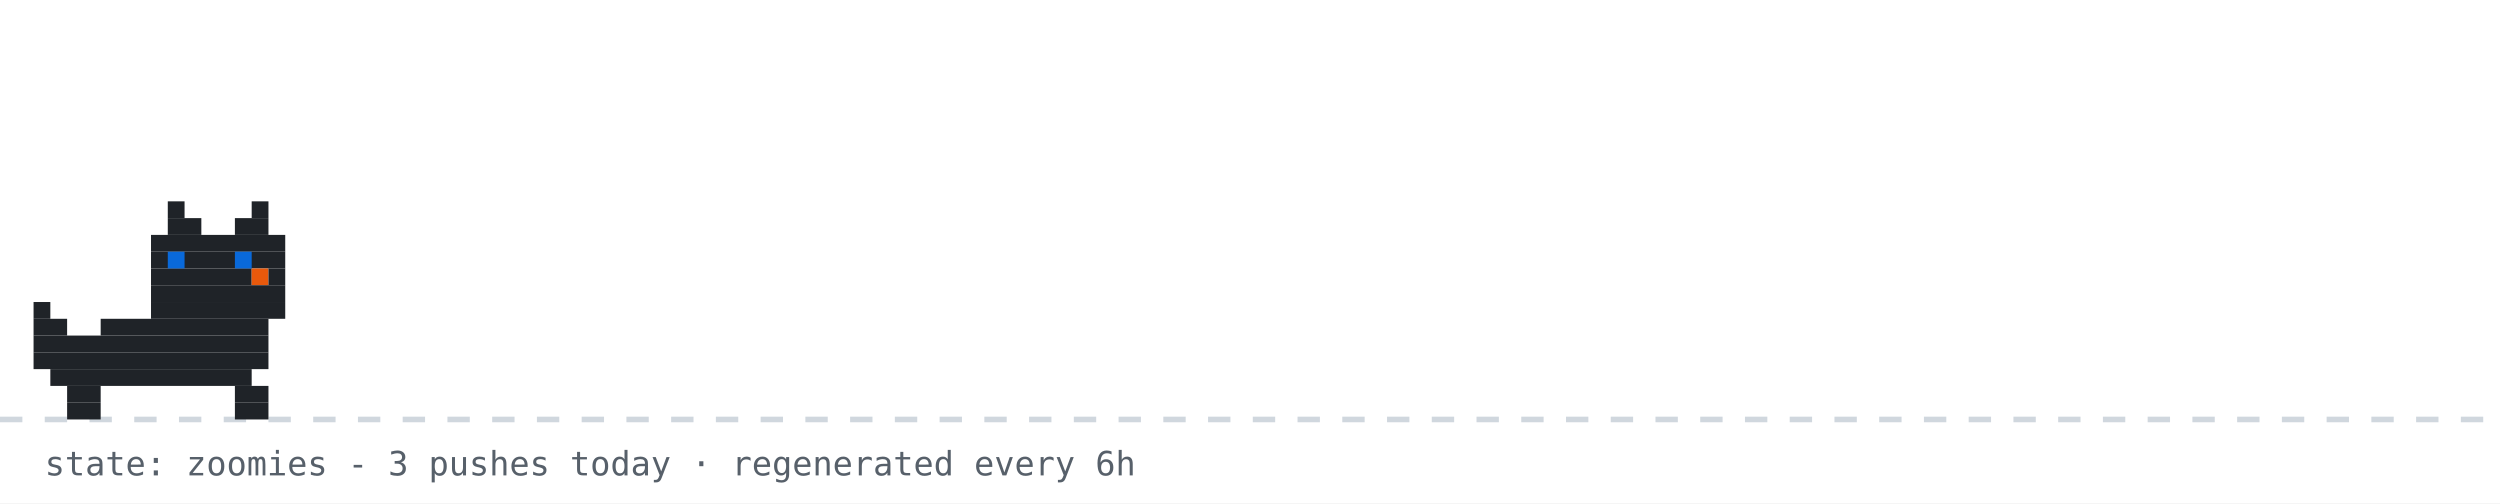
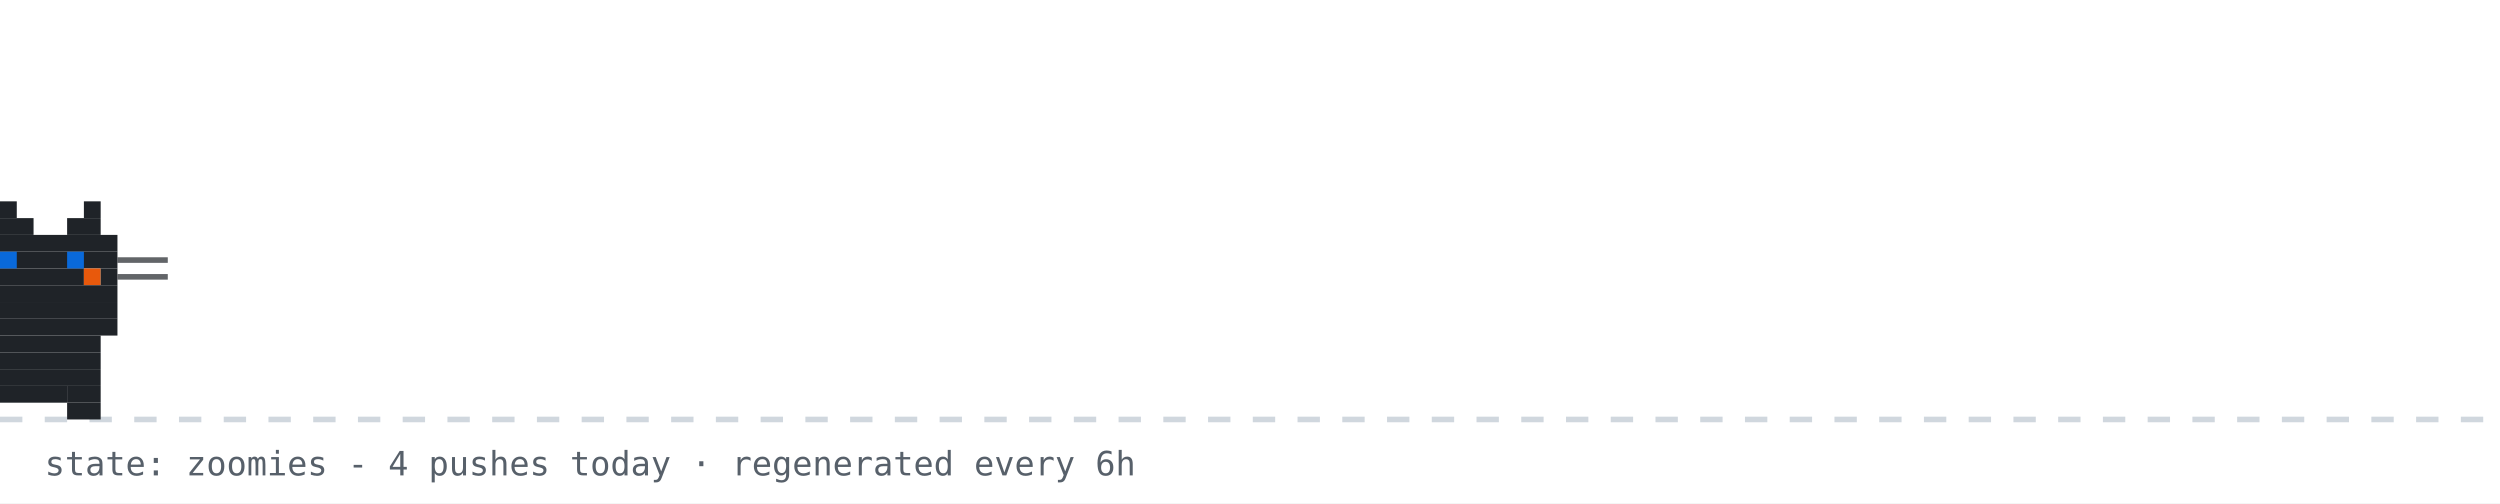
<svg xmlns="http://www.w3.org/2000/svg" width="894" height="180" viewBox="0 0 894 180" role="img" aria-label="github pet: zoomies">
  <rect width="894" height="180" fill="#ffffff" />
  <line x1="0" y1="150" x2="894" y2="150" stroke="#d0d7de" stroke-width="2" stroke-dasharray="8 8" />
  <g>
-     <animateTransform attributeName="transform" type="translate" from="-140 0" to="1034 0" dur="6s" repeatCount="indefinite" />
+     <animateTransform attributeName="transform" type="translate" values="90 0;804 0;804 0;90 0;90 0" keyTimes="0;0.45;0.5;0.95;1" dur="10s" repeatCount="indefinite" />
    <g>
-       <animateTransform attributeName="transform" type="translate" values="0 0;0 -3;0 0" dur="0.4s" repeatCount="indefinite" />
-       <rect x="60" y="72" width="6" height="6" fill="#1f2328" />
-       <rect x="90" y="72" width="6" height="6" fill="#1f2328" />
-       <rect x="60" y="78" width="12" height="6" fill="#1f2328" />
-       <rect x="84" y="78" width="12" height="6" fill="#1f2328" />
-       <rect x="54" y="84" width="48" height="6" fill="#1f2328" />
-       <rect x="54" y="90" width="48" height="6" fill="#1f2328" />
-       <rect x="54" y="96" width="36" height="6" fill="#1f2328" />
-       <rect x="90" y="96" width="6" height="6" fill="#e8590c" />
-       <rect x="96" y="96" width="6" height="6" fill="#1f2328" />
-       <rect x="54" y="102" width="48" height="6" fill="#1f2328" />
-       <rect x="12" y="108" width="6" height="6" fill="#1f2328" />
-       <rect x="54" y="108" width="48" height="6" fill="#1f2328" />
-       <rect x="12" y="114" width="12" height="6" fill="#1f2328" />
-       <rect x="36" y="114" width="60" height="6" fill="#1f2328" />
-       <rect x="12" y="120" width="84" height="6" fill="#1f2328" />
-       <rect x="12" y="126" width="84" height="6" fill="#1f2328" />
-       <rect x="18" y="132" width="72" height="6" fill="#1f2328" />
+       <animateTransform attributeName="transform" type="scale" values="1 1;1 1;-1 1;-1 1;1 1" keyTimes="0;0.45;0.5;0.95;1" calcMode="discrete" dur="10s" repeatCount="indefinite" />
      <g>
-         <animate attributeName="opacity" values="1;0;1" keyTimes="0;0.5;1" calcMode="discrete" dur="0.8s" repeatCount="indefinite" />
-         <rect x="24" y="138" width="12" height="6" fill="#1f2328" />
-         <rect x="84" y="138" width="12" height="6" fill="#1f2328" />
-         <rect x="24" y="144" width="12" height="6" fill="#1f2328" />
-         <rect x="84" y="144" width="12" height="6" fill="#1f2328" />
-       </g>
-       <g opacity="0">
-         <animate attributeName="opacity" values="0;1;0" keyTimes="0;0.5;1" calcMode="discrete" dur="0.8s" repeatCount="indefinite" />
-         <rect x="30" y="138" width="12" height="6" fill="#1f2328" />
-         <rect x="78" y="138" width="12" height="6" fill="#1f2328" />
-         <rect x="30" y="144" width="12" height="6" fill="#1f2328" />
-         <rect x="78" y="144" width="12" height="6" fill="#1f2328" />
-       </g>
-       <g>
-         <animate attributeName="opacity" values="1;0;1" keyTimes="0;0.97;1" calcMode="discrete" dur="4.5s" repeatCount="indefinite" />
-         <rect x="60" y="90" width="6" height="6" fill="#0969da" />
-         <rect x="84" y="90" width="6" height="6" fill="#0969da" />
-       </g>
-       <g opacity="0">
-         <animate attributeName="opacity" values="0;1;0" keyTimes="0;0.97;1" calcMode="discrete" dur="4.5s" repeatCount="indefinite" />
-         <rect x="60" y="90" width="12" height="6" fill="#ffffff" />
-         <rect x="84" y="90" width="12" height="6" fill="#ffffff" />
+         <animateTransform attributeName="transform" type="translate" values="0 0;0 -3;0 0" dur="0.4s" repeatCount="indefinite" />
+         <rect x="0" y="72" width="6" height="6" fill="#1f2328" />
+         <rect x="30" y="72" width="6" height="6" fill="#1f2328" />
+         <rect x="0" y="78" width="12" height="6" fill="#1f2328" />
+         <rect x="24" y="78" width="12" height="6" fill="#1f2328" />
+         <rect x="-6" y="84" width="48" height="6" fill="#1f2328" />
+         <rect x="-6" y="90" width="48" height="6" fill="#1f2328" />
+         <rect x="-6" y="96" width="36" height="6" fill="#1f2328" />
+         <rect x="30" y="96" width="6" height="6" fill="#e8590c" />
+         <rect x="36" y="96" width="6" height="6" fill="#1f2328" />
+         <rect x="-6" y="102" width="48" height="6" fill="#1f2328" />
+         <rect x="-48" y="108" width="6" height="6" fill="#1f2328" />
+         <rect x="-6" y="108" width="48" height="6" fill="#1f2328" />
+         <rect x="-48" y="114" width="6" height="6" fill="#1f2328" />
+         <rect x="-6" y="114" width="48" height="6" fill="#1f2328" />
+         <rect x="-48" y="120" width="18" height="6" fill="#1f2328" />
+         <rect x="-24" y="120" width="60" height="6" fill="#1f2328" />
+         <rect x="-48" y="126" width="84" height="6" fill="#1f2328" />
+         <rect x="-48" y="132" width="84" height="6" fill="#1f2328" />
+         <rect x="-36" y="138" width="60" height="6" fill="#1f2328" />
+         <g>
+           <animate attributeName="opacity" values="1;0;1" keyTimes="0;0.5;1" calcMode="discrete" dur="0.8s" repeatCount="indefinite" />
+           <rect x="-36" y="138" width="12" height="6" fill="#1f2328" />
+           <rect x="24" y="138" width="12" height="6" fill="#1f2328" />
+           <rect x="-36" y="144" width="12" height="6" fill="#1f2328" />
+           <rect x="24" y="144" width="12" height="6" fill="#1f2328" />
+         </g>
+         <g opacity="0">
+           <animate attributeName="opacity" values="0;1;0" keyTimes="0;0.5;1" calcMode="discrete" dur="0.8s" repeatCount="indefinite" />
+           <rect x="-30" y="138" width="12" height="6" fill="#1f2328" />
+           <rect x="18" y="138" width="12" height="6" fill="#1f2328" />
+           <rect x="-30" y="144" width="12" height="6" fill="#1f2328" />
+           <rect x="18" y="144" width="12" height="6" fill="#1f2328" />
+         </g>
+         <g>
+           <animate attributeName="opacity" values="1;0;1" keyTimes="0;0.97;1" calcMode="discrete" dur="4.5s" repeatCount="indefinite" />
+           <rect x="0" y="90" width="6" height="6" fill="#0969da" />
+           <rect x="24" y="90" width="6" height="6" fill="#0969da" />
+         </g>
+         <g opacity="0">
+           <animate attributeName="opacity" values="0;1;0" keyTimes="0;0.97;1" calcMode="discrete" dur="4.5s" repeatCount="indefinite" />
+           <rect x="0" y="90" width="12" height="6" fill="#ffffff" />
+           <rect x="24" y="90" width="12" height="6" fill="#ffffff" />
+         </g>
+         <rect x="42" y="92" width="18" height="2" fill="#1f2328" opacity="0.7" />
+         <rect x="42" y="98" width="18" height="2" fill="#1f2328" opacity="0.7" />
      </g>
    </g>
  </g>
-   <text x="16" y="170" font-family="monospace" font-size="12" fill="#57606a">state: zoomies - 3 pushes today · regenerated every 6h</text>
+   <text x="16" y="170" font-family="monospace" font-size="12" fill="#57606a">state: zoomies - 4 pushes today · regenerated every 6h</text>
</svg>
